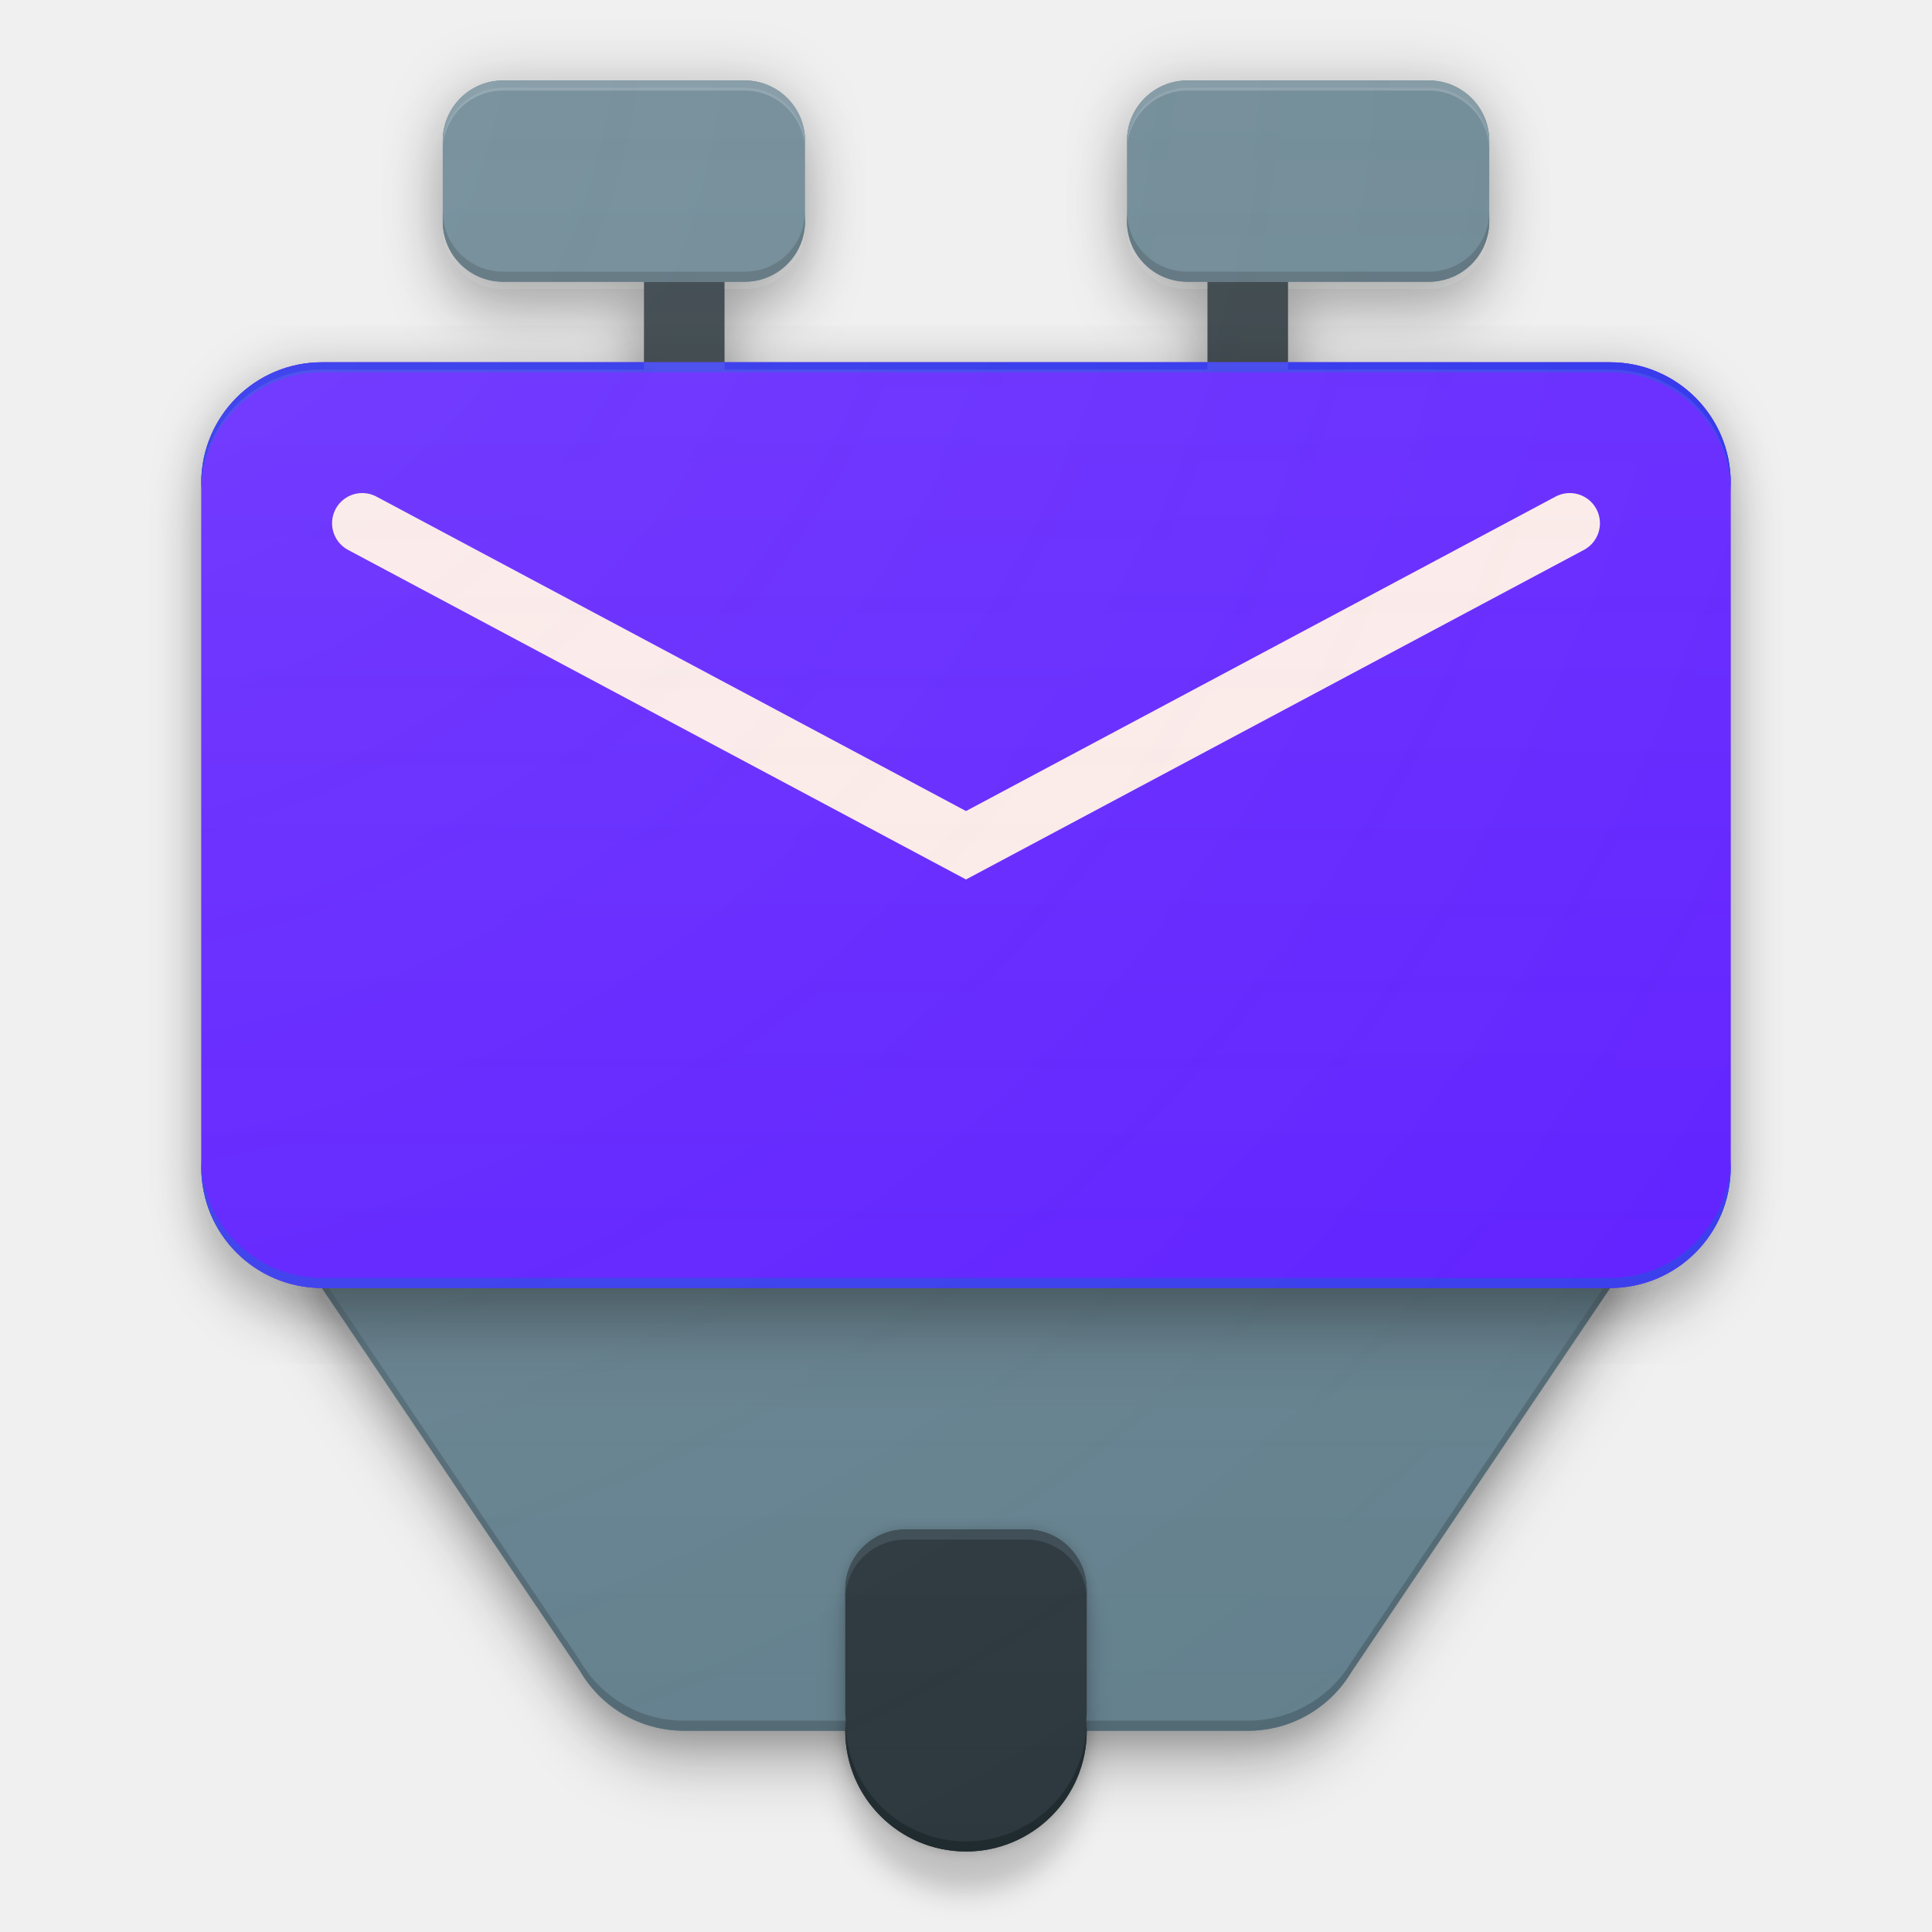
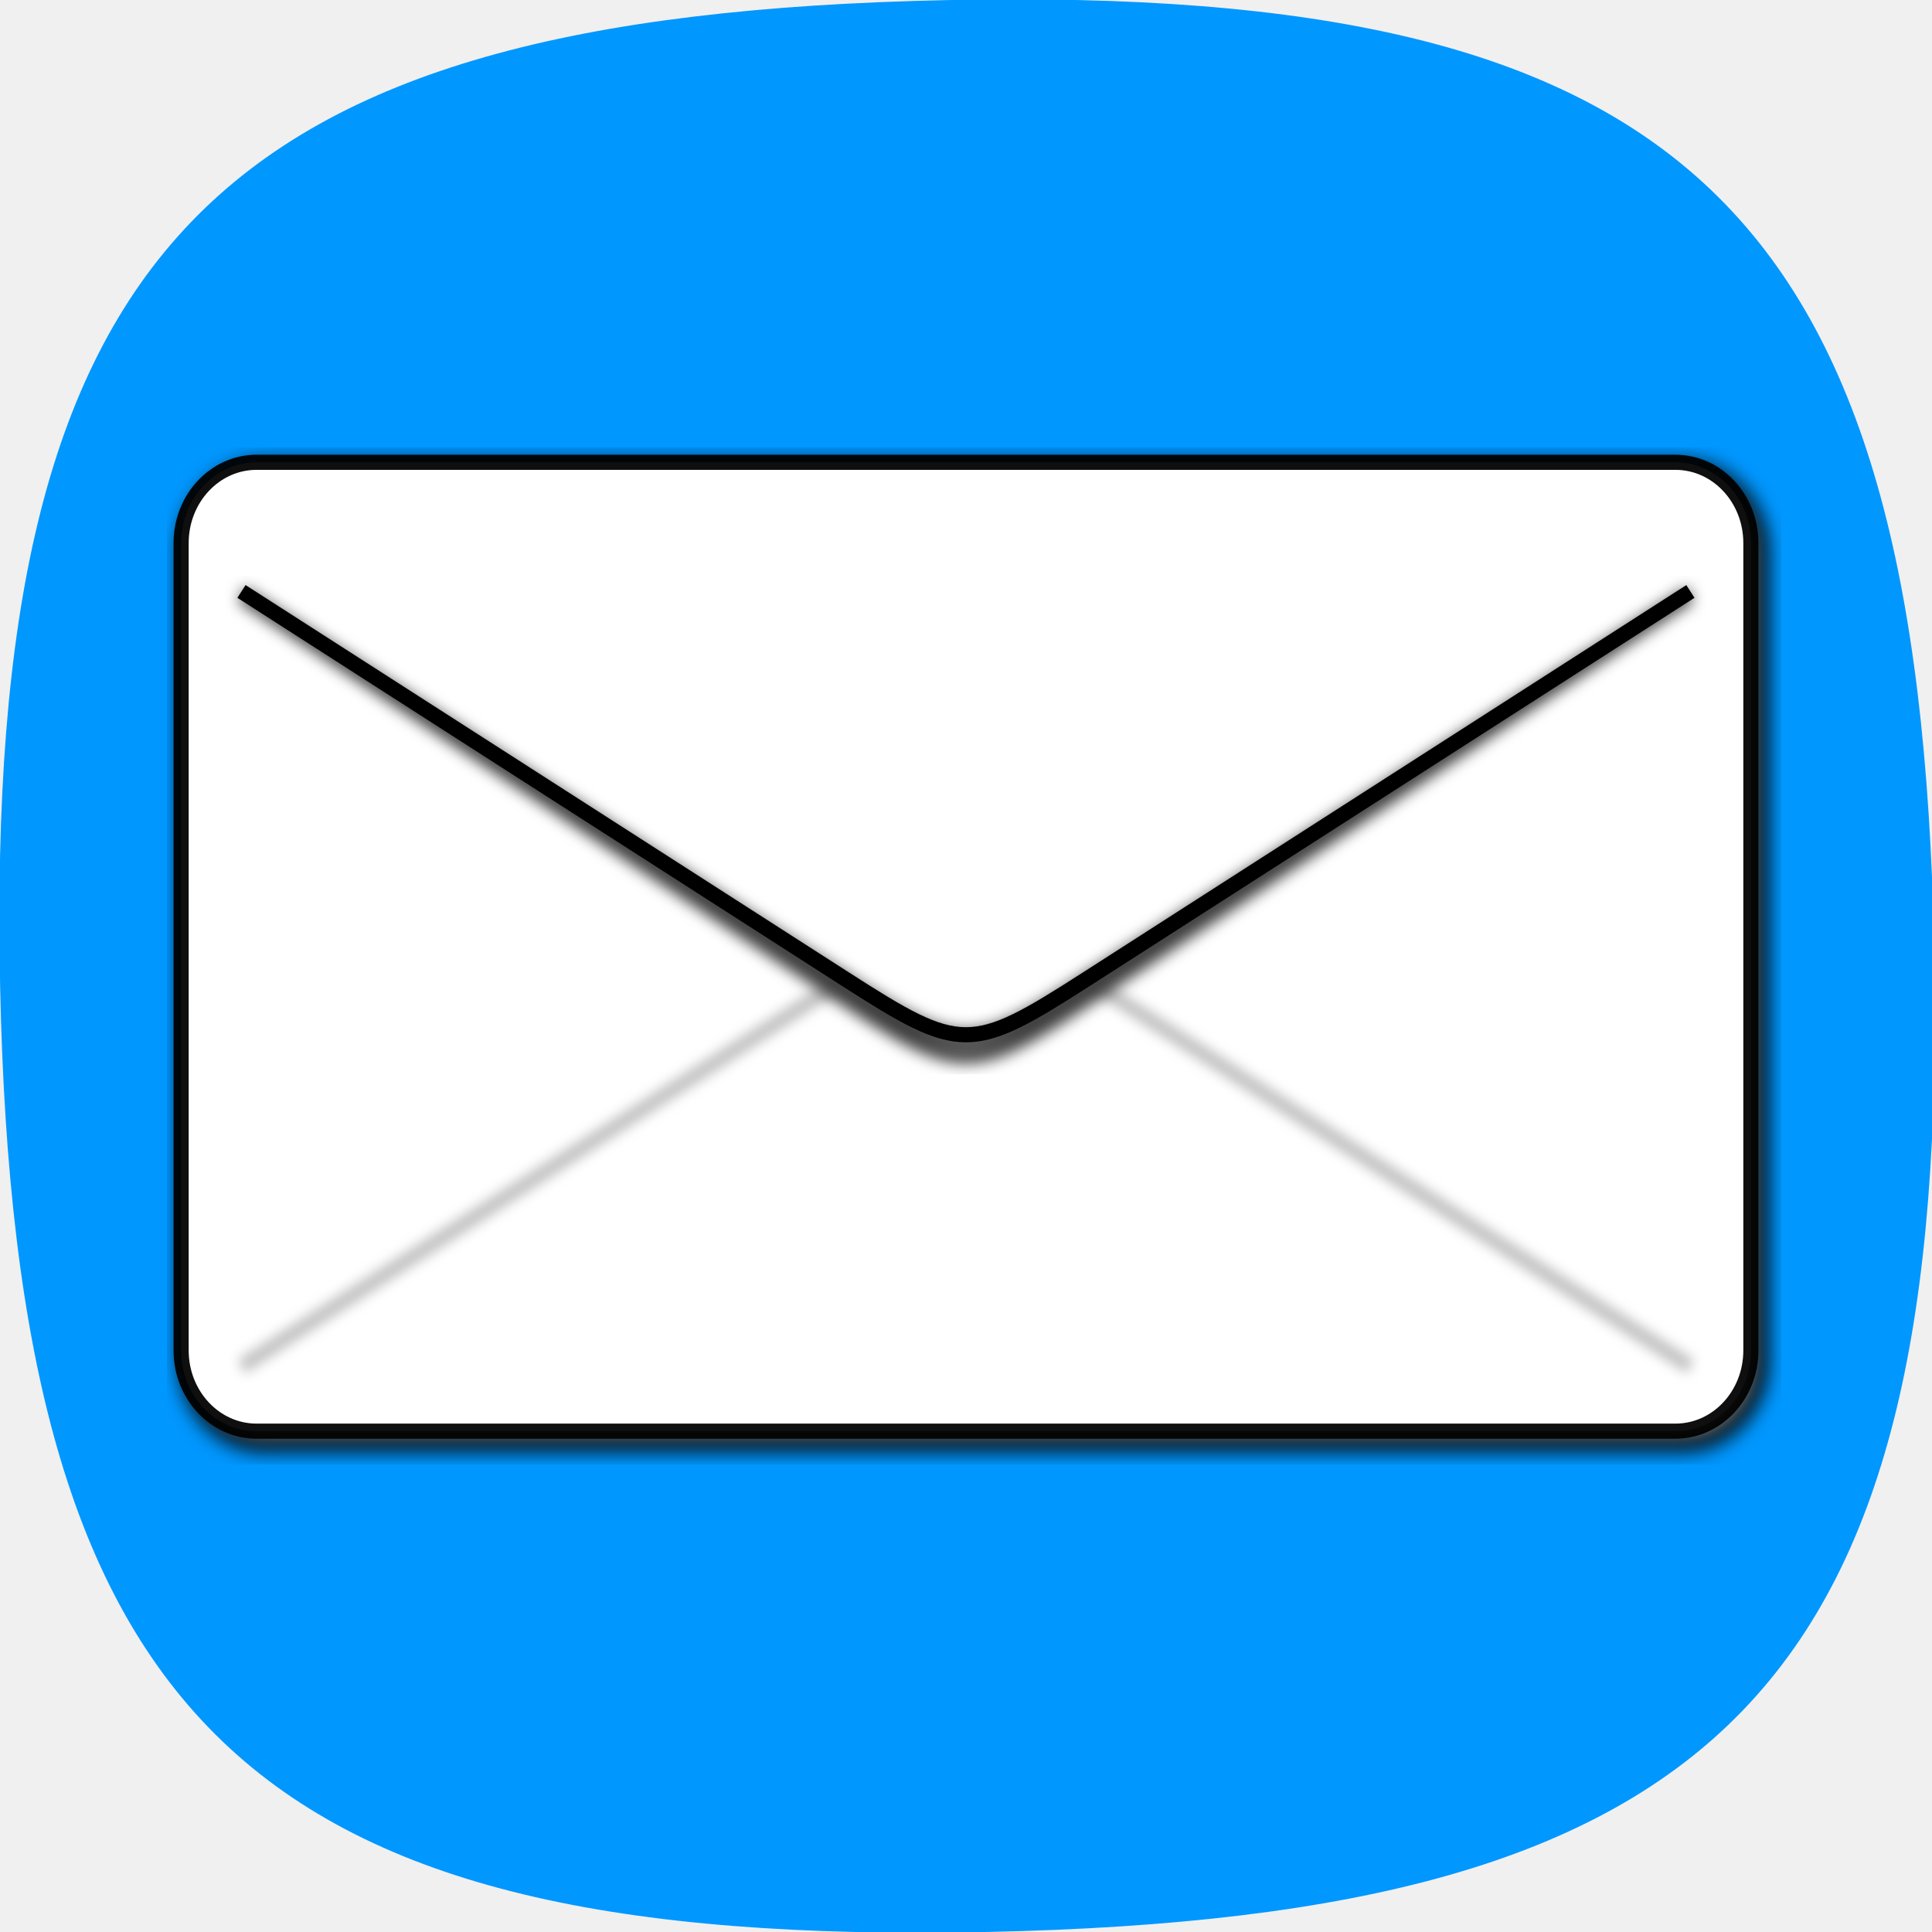
- <svg xmlns="http://www.w3.org/2000/svg" xmlns:xlink="http://www.w3.org/1999/xlink" height="192" width="192" version="1.1" viewBox="0 0 192 192" id="svg104">
-   <defs id="defs32">
-     <linearGradient id="linearGradient5100">
-       <stop stop-color="#fbfcfc" stop-opacity=".1" offset="0" id="stop2" />
-       <stop stop-color="#fbfcfc" stop-opacity="0" offset="1" id="stop4" />
-     </linearGradient>
-     <radialGradient id="radialGradient5715" xlink:href="#linearGradient5100" gradientUnits="userSpaceOnUse" cy="243.21" cx="0" gradientTransform="matrix(2.5263 2.5263 -2.5263 2.5263 881.28 -176.47)" r="76" />
-     <filter id="filter13488" style="color-interpolation-filters:sRGB" height="1.21" width="1.28" y="-.105" x="-.14">
-       <feGaussianBlur stdDeviation="1.4" id="feGaussianBlur8" />
+ <svg xmlns="http://www.w3.org/2000/svg" width="128" height="128" viewBox="0 0 33.867 33.867" version="1.1" id="svg8" enable-background="new">
+   <defs id="defs2">
+     <filter style="color-interpolation-filters:sRGB;" id="filter4982">
+       <feFlood flood-opacity="0.498" flood-color="rgb(0,0,0)" result="flood" id="feFlood4972" />
+       <feComposite in="flood" in2="SourceGraphic" operator="in" result="composite1" id="feComposite4974" />
+       <feGaussianBlur in="composite1" stdDeviation="0.3" result="blur" id="feGaussianBlur4976" />
+       <feOffset dx="0.5" dy="0.5" result="offset" id="feOffset4978" />
+       <feComposite in="SourceGraphic" in2="offset" operator="over" result="composite2" id="feComposite4980" />
    </filter>
-     <filter id="filter13338" style="color-interpolation-filters:sRGB" height="1.084" width="1.112" y="-0.042" x="-0.056">
-       <feGaussianBlur stdDeviation="0.56" id="feGaussianBlur11" />
+     <filter style="color-interpolation-filters:sRGB;" id="filter5606">
+       <feFlood flood-opacity="1" flood-color="rgb(15,15,15)" result="flood" id="feFlood5596" />
+       <feComposite in="SourceGraphic" in2="flood" operator="in" result="composite1" id="feComposite5598" />
+       <feGaussianBlur in="composite1" stdDeviation="0.1" result="blur" id="feGaussianBlur5600" />
+       <feOffset dx="2.77556e-17" dy="0" result="offset" id="feOffset5602" />
+       <feComposite in="offset" in2="offset" operator="atop" result="composite2" id="feComposite5604" />
    </filter>
-     <filter id="filter13052" style="color-interpolation-filters:sRGB" height="1.127" width="1.077" y="-.064" x="-.039">
-       <feGaussianBlur stdDeviation="2.44" id="feGaussianBlur14" />
+     <filter style="color-interpolation-filters:sRGB;" id="filter5618">
+       <feFlood flood-opacity="1" flood-color="rgb(15,15,15)" result="flood" id="feFlood5608" />
+       <feComposite in="SourceGraphic" in2="flood" operator="in" result="composite1" id="feComposite5610" />
+       <feGaussianBlur in="composite1" stdDeviation="0.1" result="blur" id="feGaussianBlur5612" />
+       <feOffset dx="2.77556e-17" dy="0" result="offset" id="feOffset5614" />
+       <feComposite in="offset" in2="offset" operator="atop" result="composite2" id="feComposite5616" />
    </filter>
-     <filter id="filter13165" style="color-interpolation-filters:sRGB" height="1.127" width="1.077" y="-.064" x="-.039">
-       <feGaussianBlur stdDeviation="2.44" id="feGaussianBlur17" />
+     <filter style="color-interpolation-filters:sRGB" id="filter5731" x="-0.012" width="1.023" y="-0.039" height="1.079">
+       <feGaussianBlur stdDeviation="0.124" id="feGaussianBlur5733" />
    </filter>
-     <linearGradient id="linearGradient14078" y2="280.3" gradientUnits="userSpaceOnUse" x2="80" gradientTransform="translate(266.86 297.65)" y1="252.3" x1="80">
-       <stop stop-color="#4d6570" offset="0" id="stop20" />
-       <stop stop-color="#4d6570" stop-opacity=".06" offset="1" id="stop22" />
-     </linearGradient>
-     <filter id="filter12606" style="color-interpolation-filters:sRGB" height="1.171" width="1.067" y="-.086" x="-.033">
-       <feGaussianBlur stdDeviation="2" id="feGaussianBlur25" />
+     <filter style="color-interpolation-filters:sRGB" id="filter5889" x="-0.014" width="1.028" y="-0.025" height="1.049">
+       <feGaussianBlur stdDeviation="0.163" id="feGaussianBlur5891" />
    </filter>
-     <filter id="filter13315" style="color-interpolation-filters:sRGB" height="1.085" width="1.109" y="-.043" x="-.055">
-       <feGaussianBlur stdDeviation="2.92" id="feGaussianBlur28" />
-     </filter>
-     <linearGradient id="linearGradient4536" y2="332.3" xlink:href="#linearGradient5100" gradientUnits="userSpaceOnUse" x2="192" gradientTransform="translate(266.86 298.37)" y1="140.3" x1="192" />
  </defs>
-   <g transform="translate(-266.86 -437.95)" id="g102">
-     <g id="g42">
-       <path opacity=".2" style="color-rendering:auto;color:#000000;shape-rendering:auto;image-rendering:auto" d="m316.86 449.95c-3.324 0-6 2.676-6 6v8c0 3.324 2.676 6 6 6h14v16h8v-16h2c3.324 0 6-2.676 6-6v-8c0-3.324-2.676-6-6-6zm68 0c-3.324 0-6 2.676-6 6v8c0 3.324 2.676 6 6 6h2v16h8v-16h14c3.324 0 6-2.676 6-6v-8c0-3.324-2.676-6-6-6zm-86 108v12l25.607 38c2.07 3.589 5.936 6 10.393 6h56c4.457 0 8.323-2.411 10.393-6h0.012l25.596-38v-12z" filter="url(#filter13315)" id="path36" />
-       <path opacity=".2" style="color-rendering:auto;color:#000000;shape-rendering:auto;image-rendering:auto" d="m316.86 445.95c-3.324 0-6 2.676-6 6v8c0 3.324 2.676 6 6 6h14v16h8v-16h2c3.324 0 6-2.676 6-6v-8c0-3.324-2.676-6-6-6zm68 0c-3.324 0-6 2.676-6 6v8c0 3.324 2.676 6 6 6h2v16h8v-16h14c3.324 0 6-2.676 6-6v-8c0-3.324-2.676-6-6-6zm-86 108v12l25.607 38c2.07 3.589 5.936 6 10.393 6h56c4.457 0 8.323-2.411 10.393-6h0.012l25.596-38v-12z" filter="url(#filter13315)" id="path38" />
-       <path opacity=".2" style="color-rendering:auto;color:#000000;shape-rendering:auto;image-rendering:auto" d="m290.86 553.95 8 12 25.607 38c2.07 3.589 5.936 6 10.393 6h56c4.457 0 8.323-2.411 10.393-6h0.012l25.596-38 8-12z" filter="url(#filter12606)" id="path40" />
-     </g>
-     <g transform="translate(266.86 297.65)" id="g46">
-       <path d="m32 116v12l25.607 38c2.07 3.589 5.936 6 10.393 6h56c4.457 0 8.323-2.411 10.393-6h0.012l25.6-38v-12z" fill-rule="evenodd" transform="translate(0,140.3)" fill="#607d8b" id="path44" />
-     </g>
-     <g id="g66">
-       <rect style="color-rendering:auto;color:#000000;shape-rendering:auto;image-rendering:auto" height="28" width="8" y="453.95" x="330.86" fill="#263238" id="rect48" />
-       <rect style="color-rendering:auto;color:#000000;shape-rendering:auto;image-rendering:auto" height="28" width="8" y="453.95" x="386.86" fill="#263238" id="rect50" />
-       <path style="color-rendering:auto;color:#000000;shape-rendering:auto;image-rendering:auto" d="m298.86 564.95v1l25.607 38c2.07 3.589 5.936 6 10.393 6h56c4.457 0 8.323-2.411 10.393-6h0.012l25.596-38v-1l-25.596 38h-0.012c-2.07 3.589-5.936 6-10.393 6h-56c-4.457 0-8.323-2.411-10.393-6z" fill="#4d6570" id="path52" />
-       <rect style="color-rendering:auto;color:#000000;shape-rendering:auto;image-rendering:auto" transform="rotate(90)" rx="6" ry="6" height="36" width="20" y="-346.86" x="445.95" fill="#607d8b" id="rect54" />
-       <rect ry="6" style="color-rendering:auto;color:#000000;shape-rendering:auto;image-rendering:auto" rx="6" transform="rotate(90)" height="36" width="20" y="-414.86" x="445.95" fill="#607d8b" id="rect56" />
-       <path style="color-rendering:auto;color:#000000;shape-rendering:auto;image-rendering:auto" d="m310.86 458.95v1c0 3.324 2.676 6 6 6h24c3.324 0 6-2.676 6-6v-1c0 3.324-2.676 6-6 6h-24c-3.324 0-6-2.676-6-6z" fill="#4d6570" id="path58" />
-       <path style="color-rendering:auto;color:#000000;shape-rendering:auto;image-rendering:auto" d="m378.86 458.95v1c0 3.324 2.676 6 6 6h24c3.324 0 6-2.676 6-6v-1c0 3.324-2.676 6-6 6h-24c-3.324 0-6-2.676-6-6z" fill="#4d6570" id="path60" />
-       <path style="color-rendering:auto;color:#000000;shape-rendering:auto;image-rendering:auto" d="m316.86 445.95c-3.324 0-6 2.676-6 6v1c0-3.324 2.676-6 6-6h24c3.324 0 6 2.676 6 6v-1c0-3.324-2.676-6-6-6z" fill="#8097a2" id="path62" />
-       <path style="color-rendering:auto;color:#000000;shape-rendering:auto;image-rendering:auto" d="m384.86 445.95c-3.324 0-6 2.676-6 6v1c0-3.324 2.676-6 6-6h24c3.324 0 6 2.676 6 6v-1c0-3.324-2.676-6-6-6z" fill="#8097a2" id="path64" />
-     </g>
-     <path d="m298.86 553.95v12l25.607 38c2.07 3.589 5.936 6 10.393 6h56c4.457 0 8.323-2.411 10.393-6h0.012l25.596-38v-12z" fill-rule="evenodd" fill="url(#linearGradient14078)" id="path68" />
-     <g id="g76">
-       <rect opacity=".2" ry="12" style="color-rendering:auto;color:#000000;shape-rendering:auto;image-rendering:auto" rx="12" transform="rotate(90 -15.396 282.25)" height="152" filter="url(#filter13052)" width="92" y="-172" x="180.3" id="rect70" />
-       <rect opacity=".2" style="color-rendering:auto;color:#000000;shape-rendering:auto;image-rendering:auto" rx="12" transform="rotate(90 -15.396 282.25)" height="152" filter="url(#filter13165)" width="92" y="-172" x="176.3" id="rect72" />
-       <rect style="color-rendering:auto;color:#000000;shape-rendering:auto;image-rendering:auto" rx="12" transform="rotate(90)" height="152" width="92" y="-438.86" x="473.95" fill="#5917ff" id="rect74" />
-     </g>
-     <path d="m302.86 489.95 60 32 60-32" stroke="#fbe9e7" stroke-linecap="round" stroke-width="6" fill="none" id="path78" />
-     <path style="color-rendering:auto;color:#000000;shape-rendering:auto;image-rendering:auto" d="m298.86 473.95c-6.648 0-12 5.352-12 12v1c0-6.648 5.352-12 12-12h128c6.648 0 12 5.352 12 12v-1c0-6.648-5.352-12-12-12z" fill="#3034eb" id="path80" />
-     <path style="color-rendering:auto;color:#000000;shape-rendering:auto;image-rendering:auto" d="m286.86 552.95v1c0 6.648 5.352 12 12 12h128c6.648 0 12-5.352 12-12v-1c0 6.648-5.352 12-12 12h-128c-6.648 0-12-5.352-12-12z" fill="#3034eb" id="path82" />
-     <g transform="translate(266.86 297.65)" id="g96">
-       <path opacity=".2" style="color-rendering:auto;color:#000000;shape-rendering:auto;image-rendering:auto" d="m90 296.3c-3.324 0-6 2.676-6 6v12c0 0.273 0.026 0.54 0.061 0.803 0 0.002-0 0.004 0 0.006a12 12 0 0 0 -0.061 1.19 12 12 0 0 0 12 12 12 12 0 0 0 12 -12 12 12 0 0 0 -0.066 -1.152c0.04-0.28 0.07-0.56 0.07-0.85v-12c0-3.324-2.676-6-6-6z" filter="url(#filter13488)" id="path84" />
-       <path opacity=".2" style="color-rendering:auto;color:#000000;shape-rendering:auto;image-rendering:auto" d="m90 152c-3.324 0-6 2.676-6 6v12c0 0.273 0.026 0.54 0.061 0.803 0 0.002-0 0.004 0 0.006a12 12 0 0 0 -0.061 1.19 12 12 0 0 0 12 12 12 12 0 0 0 12 -12 12 12 0 0 0 -0.066 -1.152c0.04-0.28 0.07-0.56 0.07-0.85v-12c0-3.324-2.676-6-6-6z" transform="translate(0,140.3)" filter="url(#filter13338)" id="path86" />
-       <rect style="color-rendering:auto;color:#000000;shape-rendering:auto;image-rendering:auto" transform="rotate(90)" rx="6" ry="6" height="24" width="24" y="-108" x="292.3" fill="#263238" id="rect88" />
-       <circle style="color-rendering:auto;color:#000000;shape-rendering:auto;image-rendering:auto" cy="312.3" cx="96" r="12" fill="#263238" id="circle90" />
-       <path style="color-rendering:auto;color:#000000;shape-rendering:auto;image-rendering:auto" d="m90 152c-3.324 0-6 2.676-6 6v1c0-3.324 2.676-6 6-6h12c3.324 0 6 2.676 6 6v-1c0-3.324-2.676-6-6-6z" transform="translate(0,140.3)" fill="#37474f" id="path92" />
-       <path style="color-rendering:auto;color:#000000;shape-rendering:auto;image-rendering:auto" d="m84.021 171.43a12 12 0 0 0 -0.021 0.57 12 12 0 0 0 12 12 12 12 0 0 0 12 -12 12 12 0 0 0 -0.02 -0.41 12 12 0 0 1 -11.98 11.41 12 12 0 0 1 -11.979 -11.57z" transform="translate(0,140.3)" fill="#1a252a" id="path94" />
-     </g>
-     <path d="m316.86 445.95c-3.324 0-6 2.676-6 6v8c0 3.324 2.676 6 6 6h14v8h-32c-6.648 0-12 5.352-12 12v68c0 6.648 5.352 12 12 12l25.607 38c2.07 3.589 5.936 6 10.393 6h16a12 12 0 0 0 12 12 12 12 0 0 0 11.998 -12h16.002c4.457 0 8.323-2.411 10.393-6h0.01l25.598-38c6.647-0.001 12-5.353 12-12v-68c0-6.648-5.354-12-12.002-12h-31.998v-8h13.998c3.324 0 6.002-2.676 6.002-6v-8c0-3.324-2.678-6-6.002-6h-23.998c-3.324 0-6 2.676-6 6v8c0 3.324 2.676 6 6 6h2v8h-48v-8h1.998c3.324 0 6.002-2.676 6.002-6v-8c0-3.324-2.678-6-6.002-6z" fill-rule="evenodd" fill="url(#radialGradient5715)" id="path98" />
-     <path d="m316.86 446.67c-3.324 0-6 2.676-6 6v8c0 3.324 2.676 6 6 6h14v8h-32c-6.648 0-12 5.352-12 12v68c0 6.648 5.352 12 12 12l25.607 38c2.07 3.589 5.936 6 10.393 6h16a12 12 0 0 0 12 12 12 12 0 0 0 11.998 -12h16.002c4.457 0 8.323-2.411 10.393-6h0.01l25.598-38c6.647-0.001 12-5.353 12-12v-68c0-6.648-5.354-12-12.002-12h-31.998v-8h13.998c3.324 0 6.002-2.676 6.002-6v-8c0-3.324-2.678-6-6.002-6h-23.998c-3.324 0-6 2.676-6 6v8c0 3.324 2.676 6 6 6h2v8h-48v-8h1.998c3.324 0 6.002-2.676 6.002-6v-8c0-3.324-2.678-6-6.002-6z" fill-rule="evenodd" fill="url(#linearGradient4536)" id="path100" />
+   <g id="layer1" transform="translate(0,-263.1333)">
+     <path style="fill:#0097ff;fill-opacity:1;stroke:none;stroke-width:0.198;stroke-linecap:round;stroke-miterlimit:4;stroke-dasharray:none;stroke-opacity:0" id="path5899" d="M 12.965,288.533 C 3.266,288.735 0.202,285.797 -3.3955316e-7,276.098 -0.202,266.399 2.737,263.335 12.435,263.133 c 9.699,-0.202 12.763,2.737 12.965,12.435 0.202,9.699 -2.737,12.763 -12.435,12.965 z" transform="matrix(1.334725,0,0,1.333244,0.00228747,-87.68531)" />
+     <rect style="fill:#ffffff;fill-opacity:1;stroke:#000000;stroke-width:0.358;stroke-linecap:round;stroke-miterlimit:4;stroke-dasharray:none;stroke-opacity:0.941;filter:url(#filter5889)" id="rect4520-4" width="27.517" height="15.875" x="3.345" y="271.798" rx="1.323" ry="1.323" transform="matrix(1,0,0,1.06988,-0.0334087,-19.38863)" />
+     <rect style="fill:#ffffff;fill-opacity:1;stroke:#000000;stroke-width:0.265;stroke-linecap:round;stroke-miterlimit:4;stroke-dasharray:none;stroke-opacity:0.941" id="rect4520" width="27.517" height="16.984" x="3.175" y="271.237" rx="1.323" ry="1.415" />
+     <path style="fill:none;stroke:#c2c2c2;stroke-width:0.256px;stroke-linecap:butt;stroke-linejoin:miter;stroke-opacity:1;filter:url(#filter5606)" d="m 4.233,286.417 10.583,-6.35" id="path4536" transform="matrix(1,0,0,1.06988,0,-19.34255)" />
+     <path style="fill:none;stroke:#c2c2c2;stroke-width:0.256px;stroke-linecap:butt;stroke-linejoin:miter;stroke-opacity:1;filter:url(#filter5618)" d="M 29.633,286.417 19.05,280.067" id="path4538" transform="matrix(1,0,0,1.06988,0,-19.34255)" />
+     <path id="path4530-8-9" style="fill:none;fill-opacity:1;stroke:#3d3d3d;stroke-width:0.256;stroke-linecap:butt;stroke-linejoin:miter;stroke-miterlimit:4;stroke-dasharray:none;stroke-opacity:1;filter:url(#filter5731)" d="m 4.233,273.764 10.583,6.615 c 2.007,1.254 2.227,1.254 4.233,0 l 10.583,-6.615 m -25.4,0 10.583,6.35 c 2.029,1.218 2.204,1.218 4.233,0 l 10.583,-6.35" transform="matrix(1,0,0,1.06988,0,-19.34255)" />
+     <path style="fill:none;fill-opacity:1;stroke:#000000;stroke-width:0.265px;stroke-linecap:butt;stroke-linejoin:miter;stroke-opacity:1" d="m 4.233,273.501 10.583,6.794 c 2.029,1.303 2.204,1.303 4.233,0 l 10.583,-6.794" id="path4530" />
  </g>
</svg>
